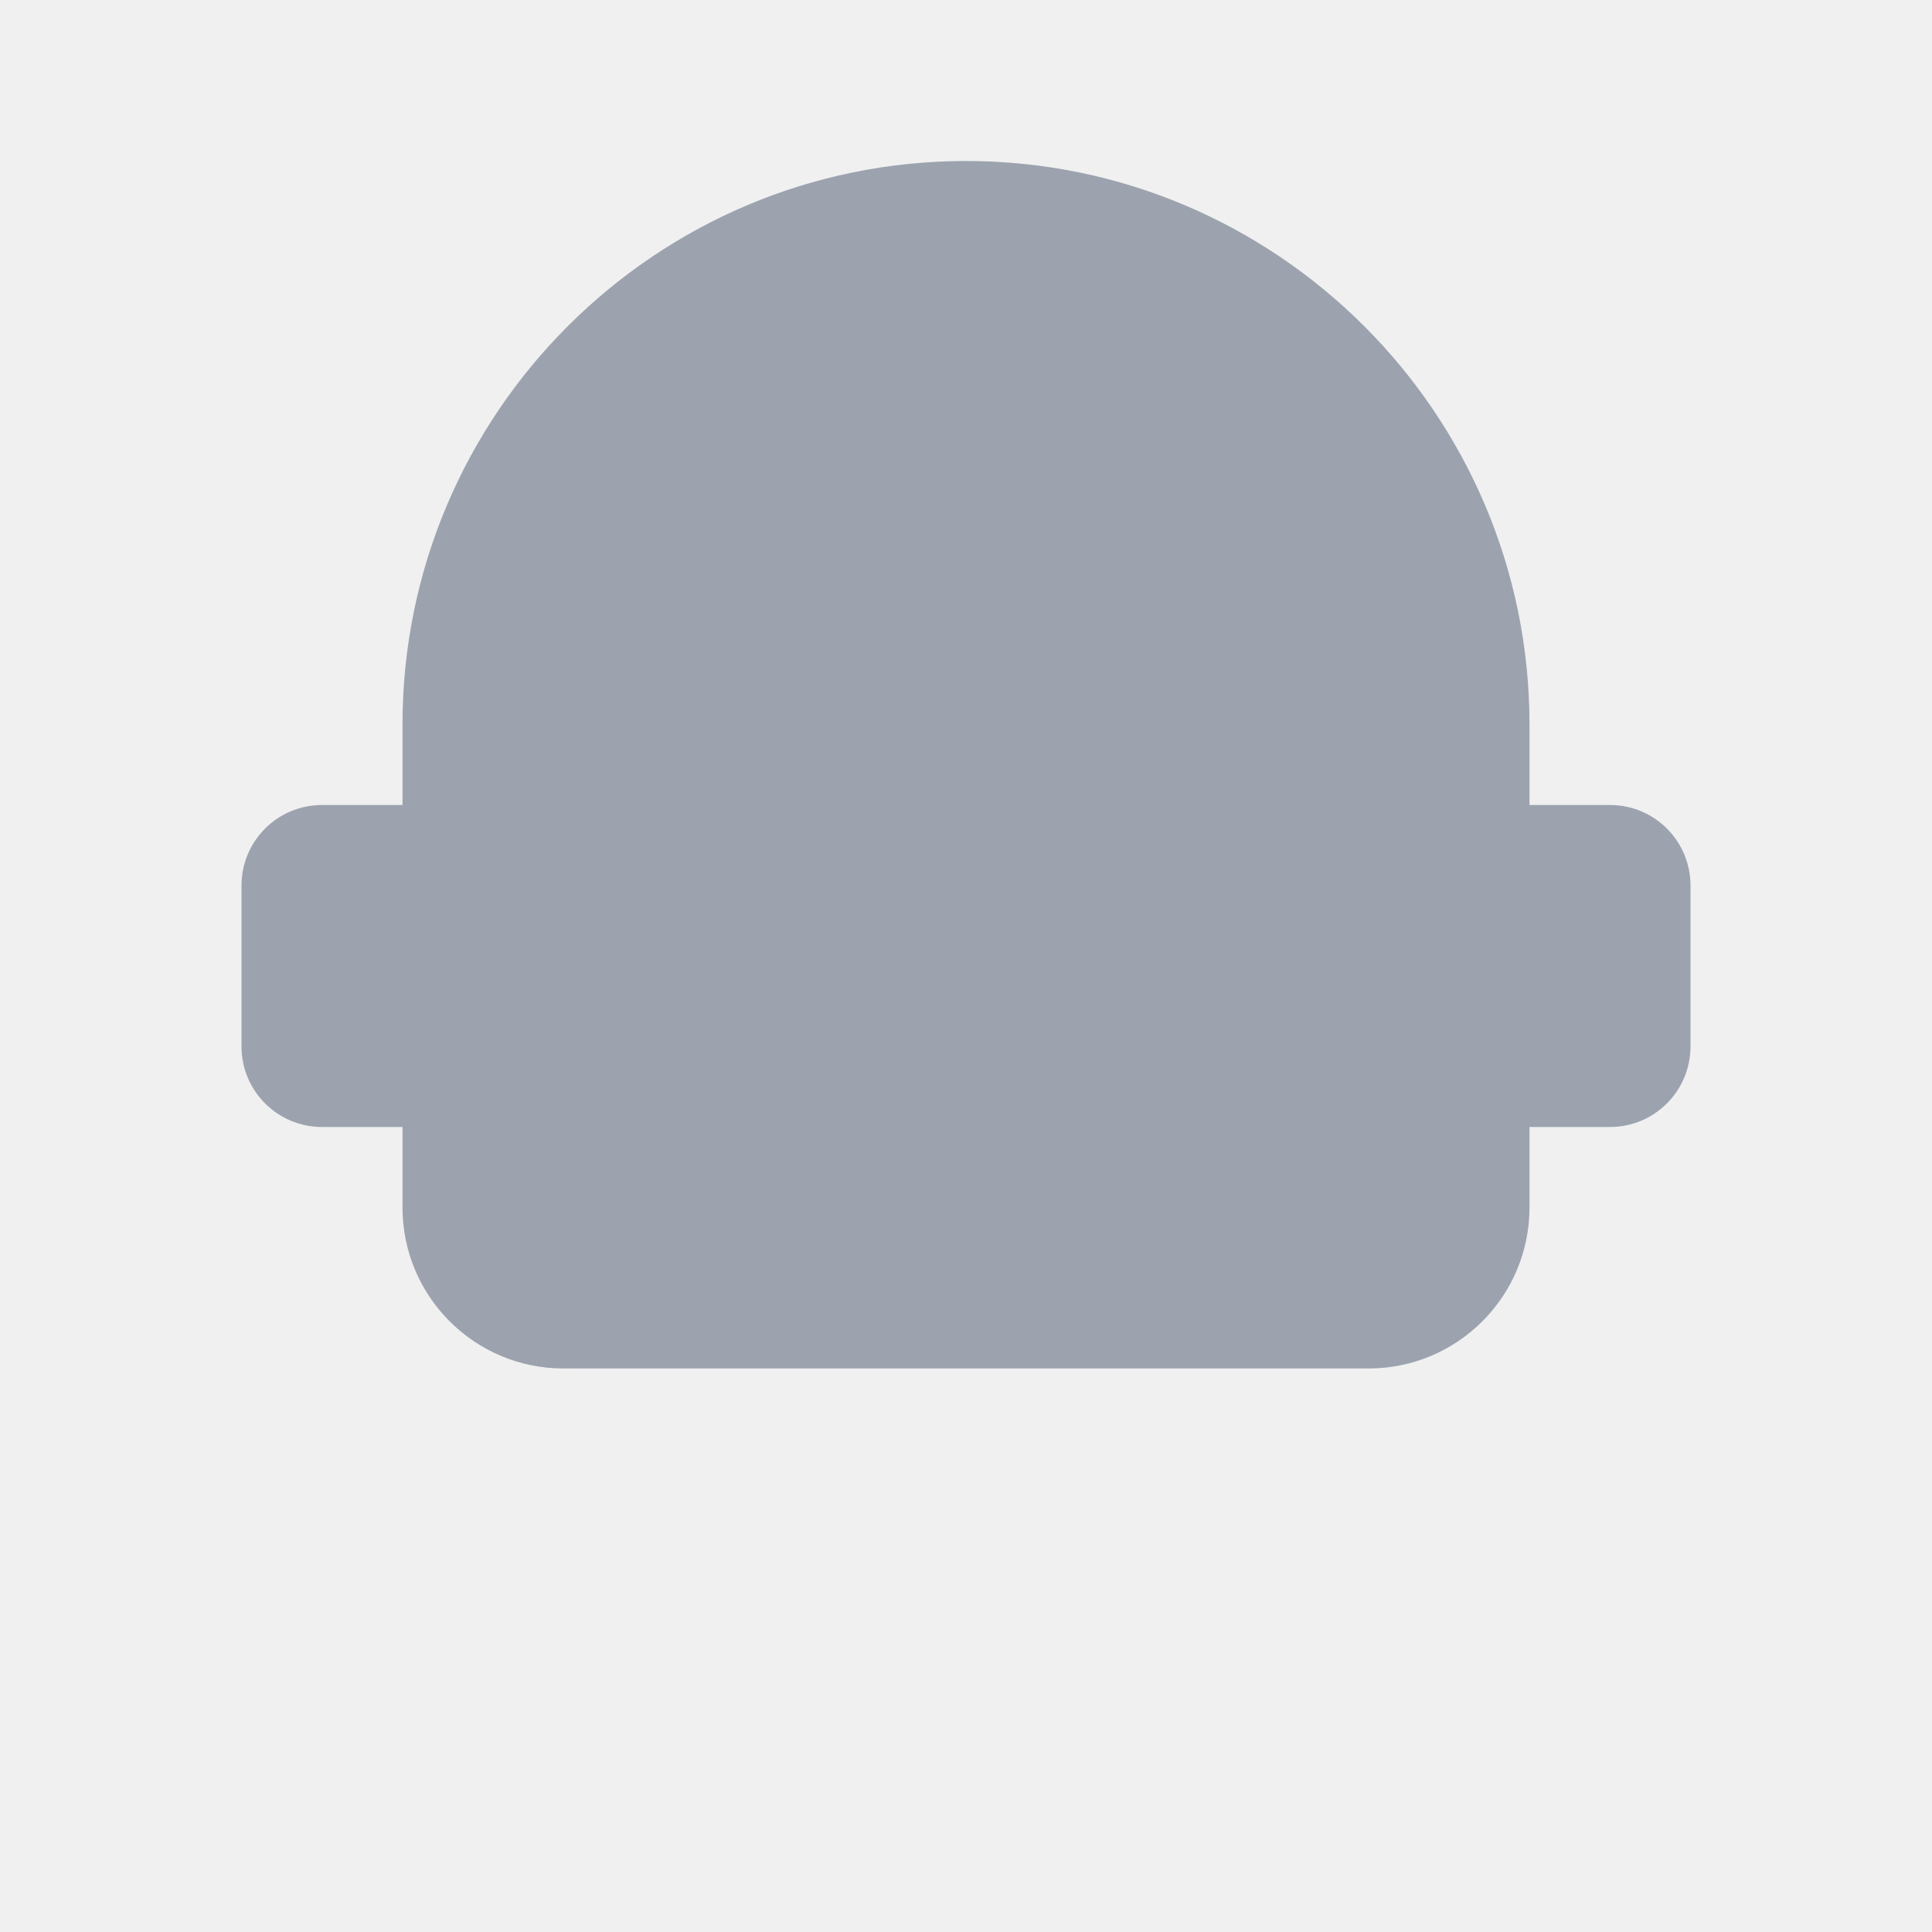
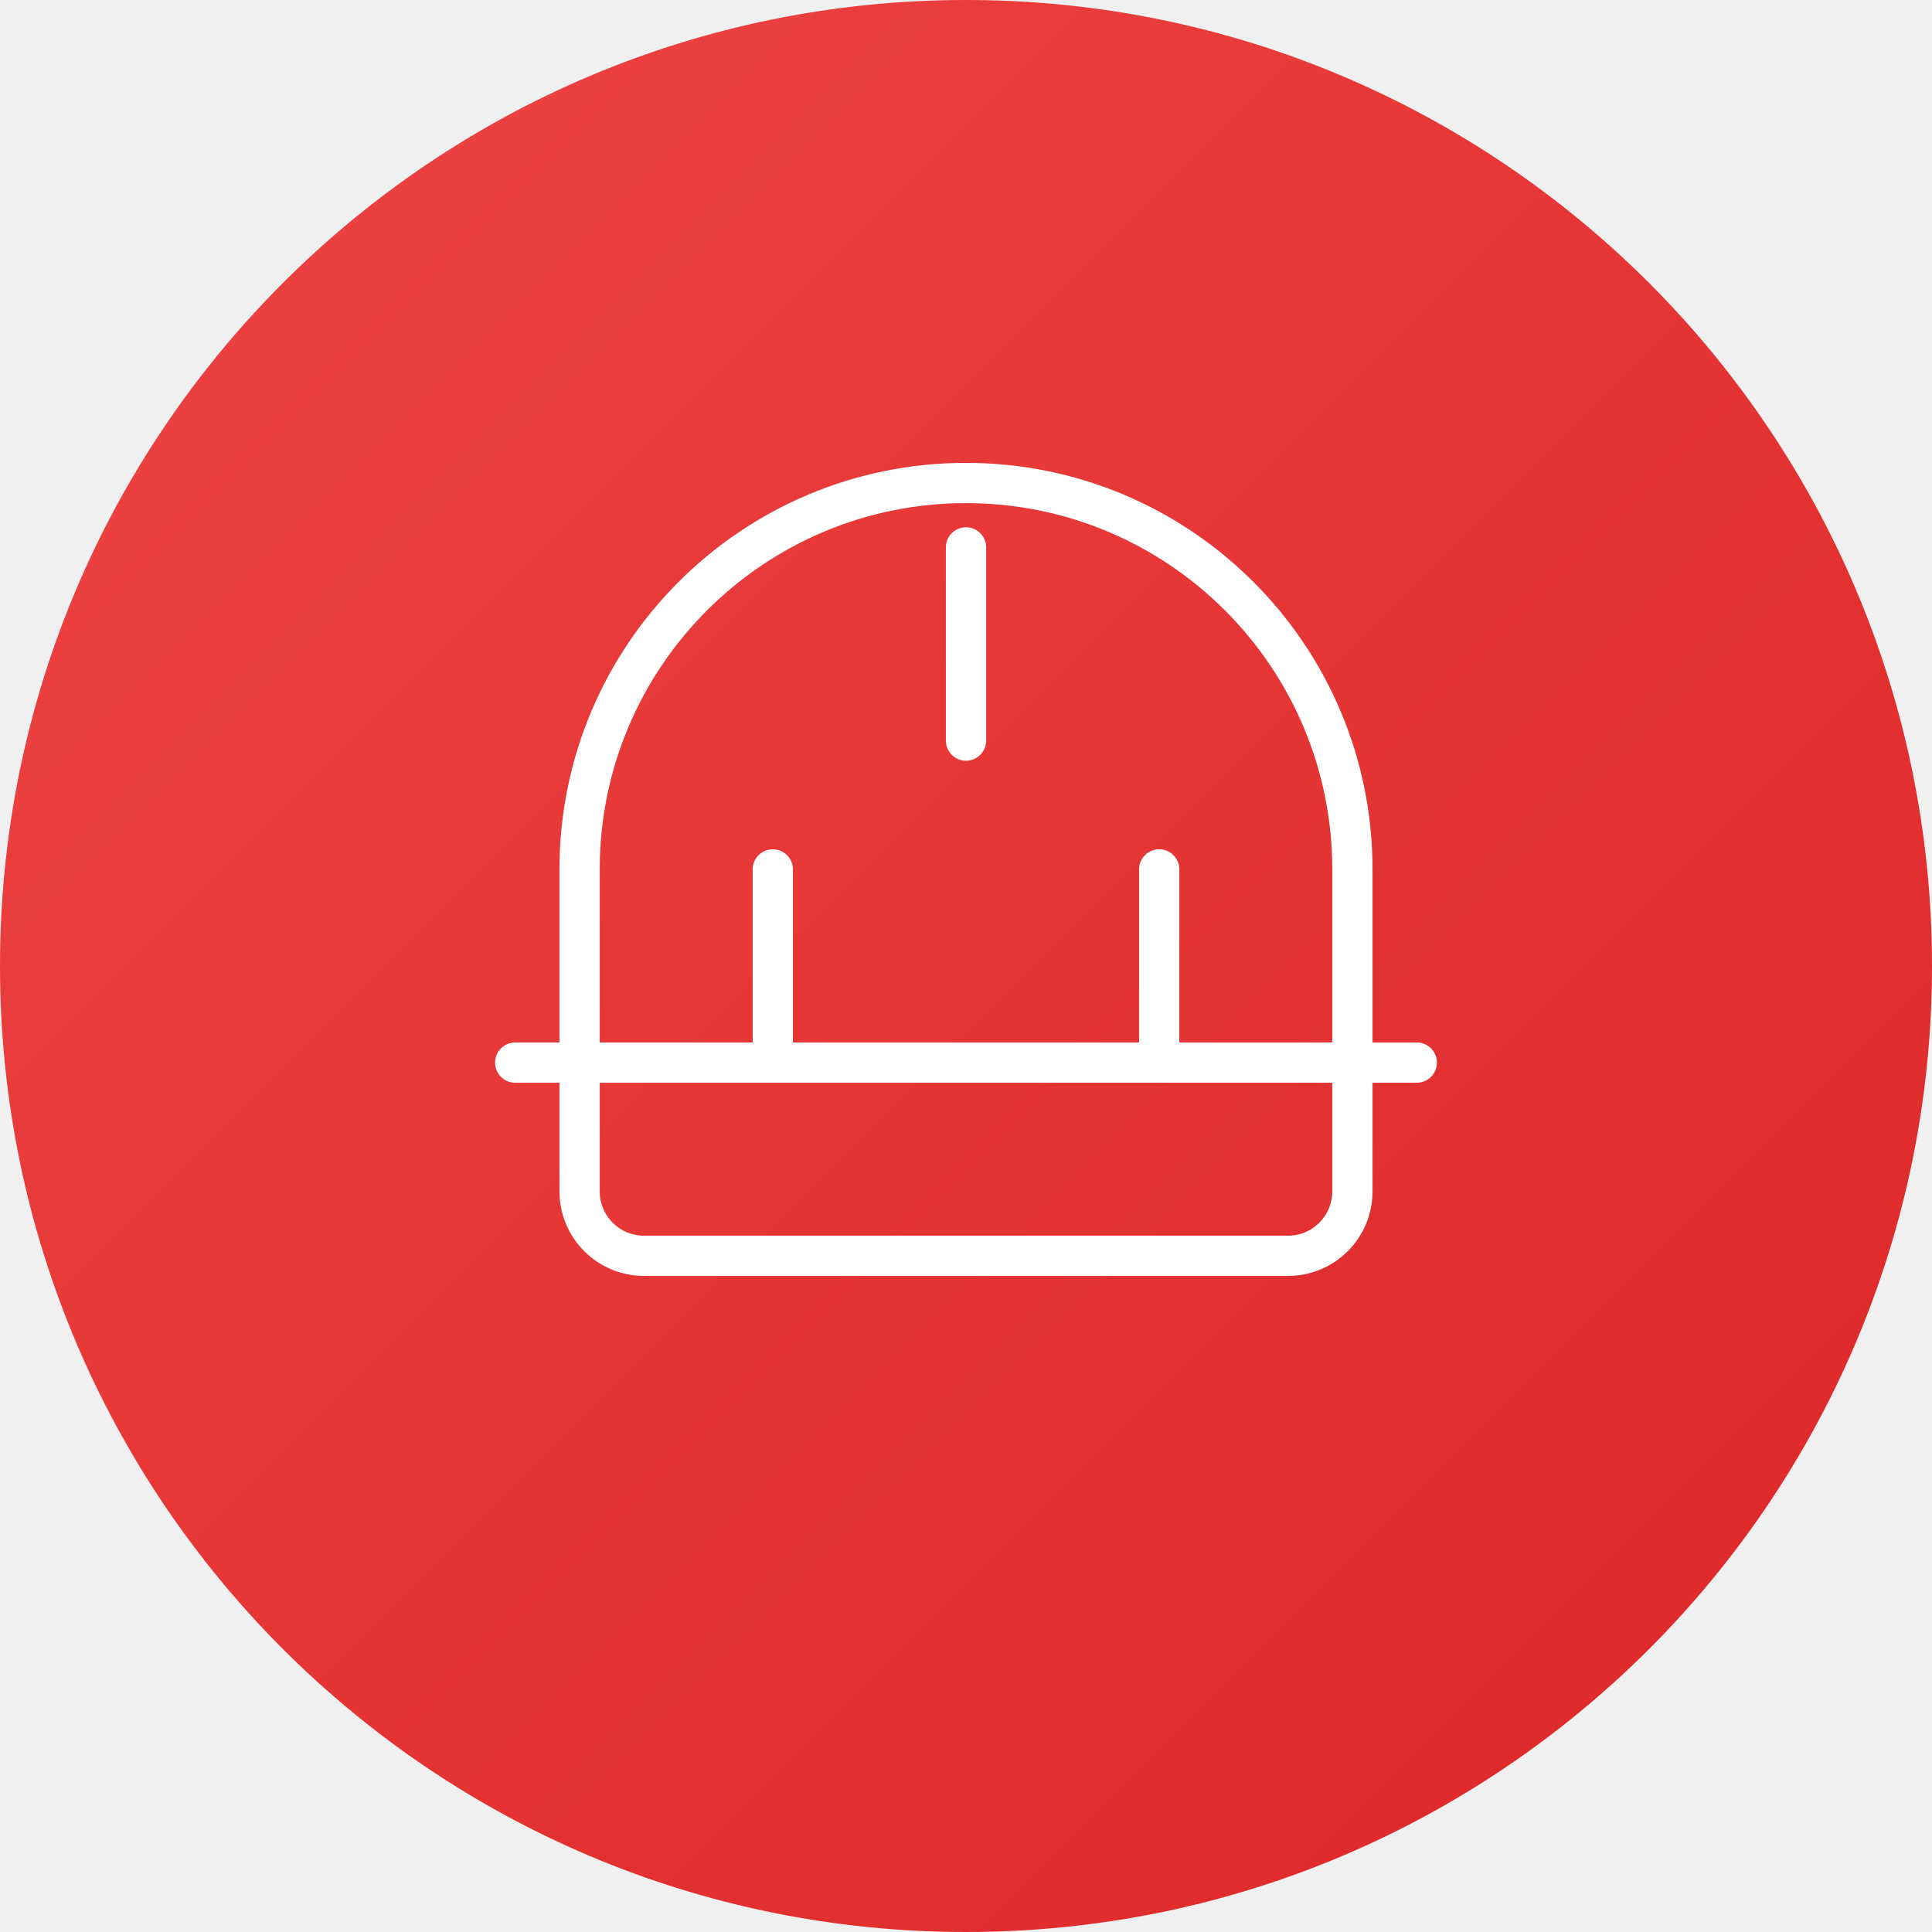
- <svg xmlns="http://www.w3.org/2000/svg" viewBox="0 0 24 24" fill="#9ca3af">
-   <path d="M12 2C8.14 2 5 5.14 5 9v1H4a1 1 0 00-1 1v2a1 1 0 001 1h1v1a2 2 0 002 2h10a2 2 0 002-2v-1h1a1 1 0 001-1v-2a1 1 0 00-1-1h-1V9c0-3.86-3.14-7-7-7zm-1 4V4.07C9.16 4.56 7.87 5.92 7.29 7.67L11 6zm2 0l3.71 1.67C16.13 5.92 14.84 4.56 13 4.07V6z" />
+ <svg xmlns="http://www.w3.org/2000/svg" viewBox="0 0 120 120">
+   <defs>
+     <linearGradient id="g" x1="0%" y1="0%" x2="100%" y2="100%">
+       <stop offset="0%" stop-color="#ef4444" />
+       <stop offset="100%" stop-color="#dc2626" />
+     </linearGradient>
+   </defs>
+   <circle cx="60" cy="60" r="60" fill="url(#g)" />
+   <g transform="translate(28,30)" fill="none" stroke="#fff" stroke-width="2.5" stroke-linecap="round" stroke-linejoin="round">
+     <path d="M4 36h56" />
+     <path d="M8 36V24a24 24 0 0 1 48 0v12" />
+     <path d="M8 36v8a4 4 0 0 0 4 4h40a4 4 0 0 0 4-4v-8" />
+     <path d="M32 4v12" />
+     <path d="M20 36V24" />
+     <path d="M44 36V24" />
+   </g>
</svg>
